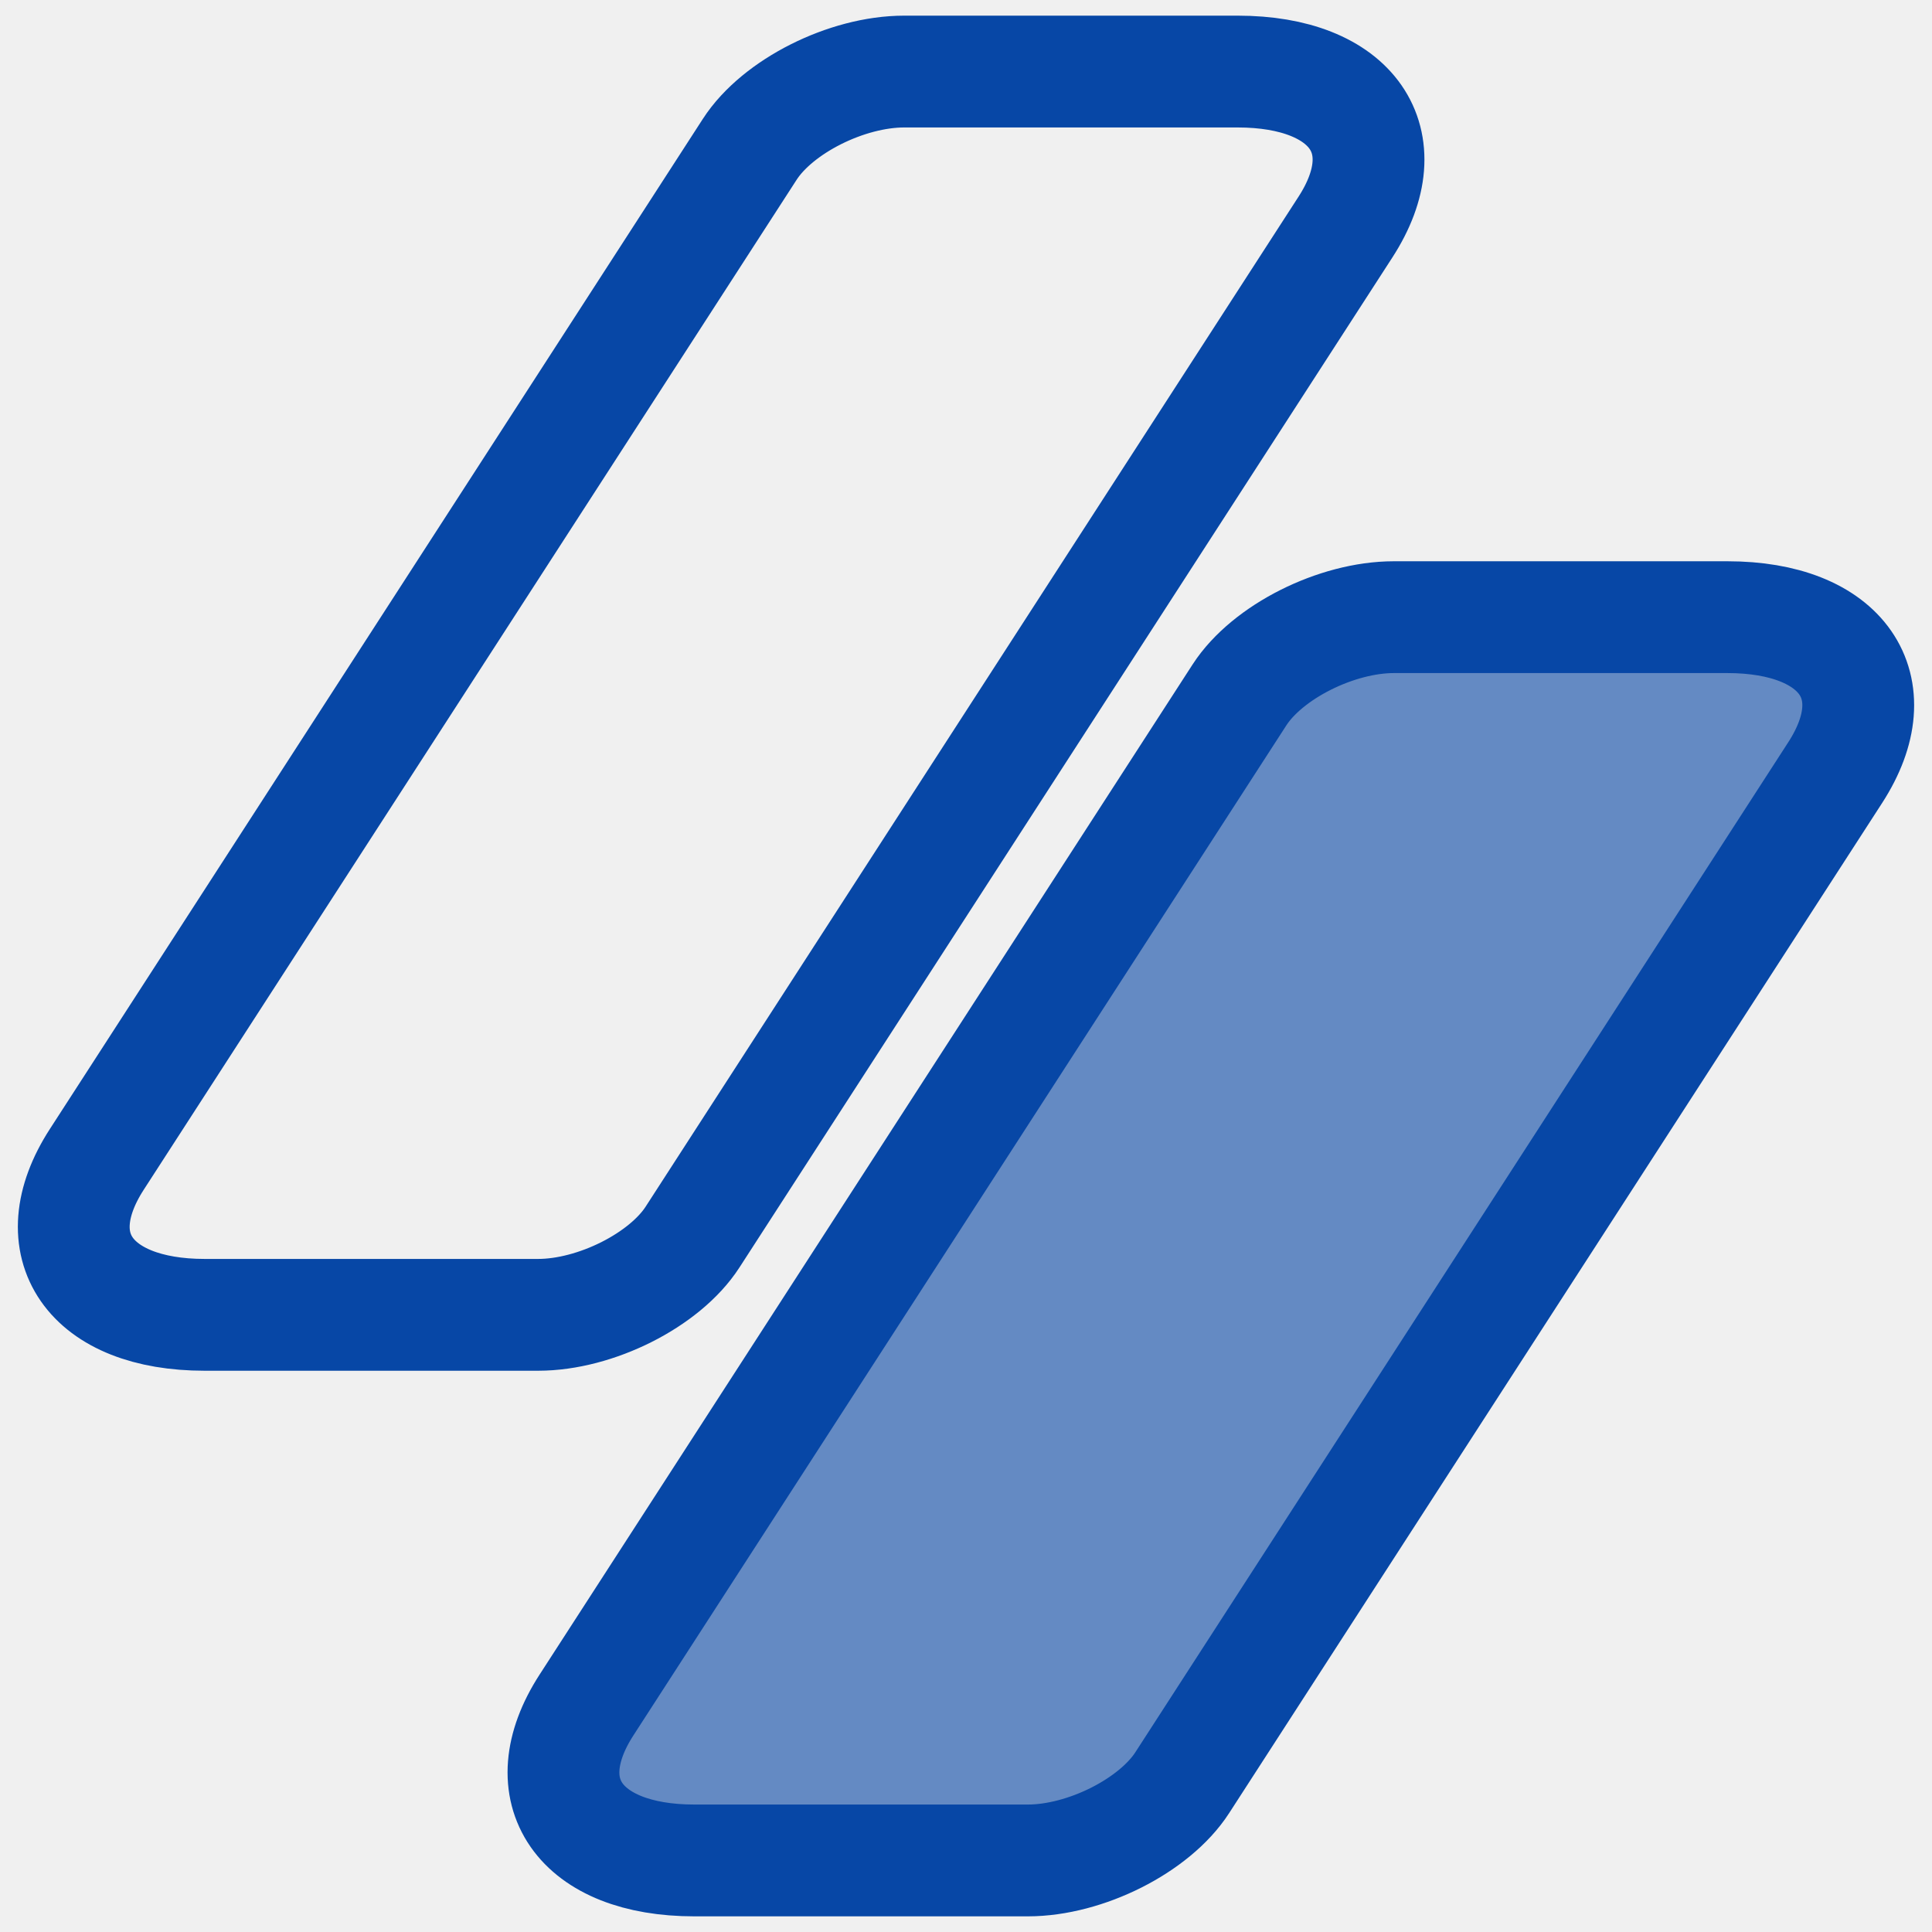
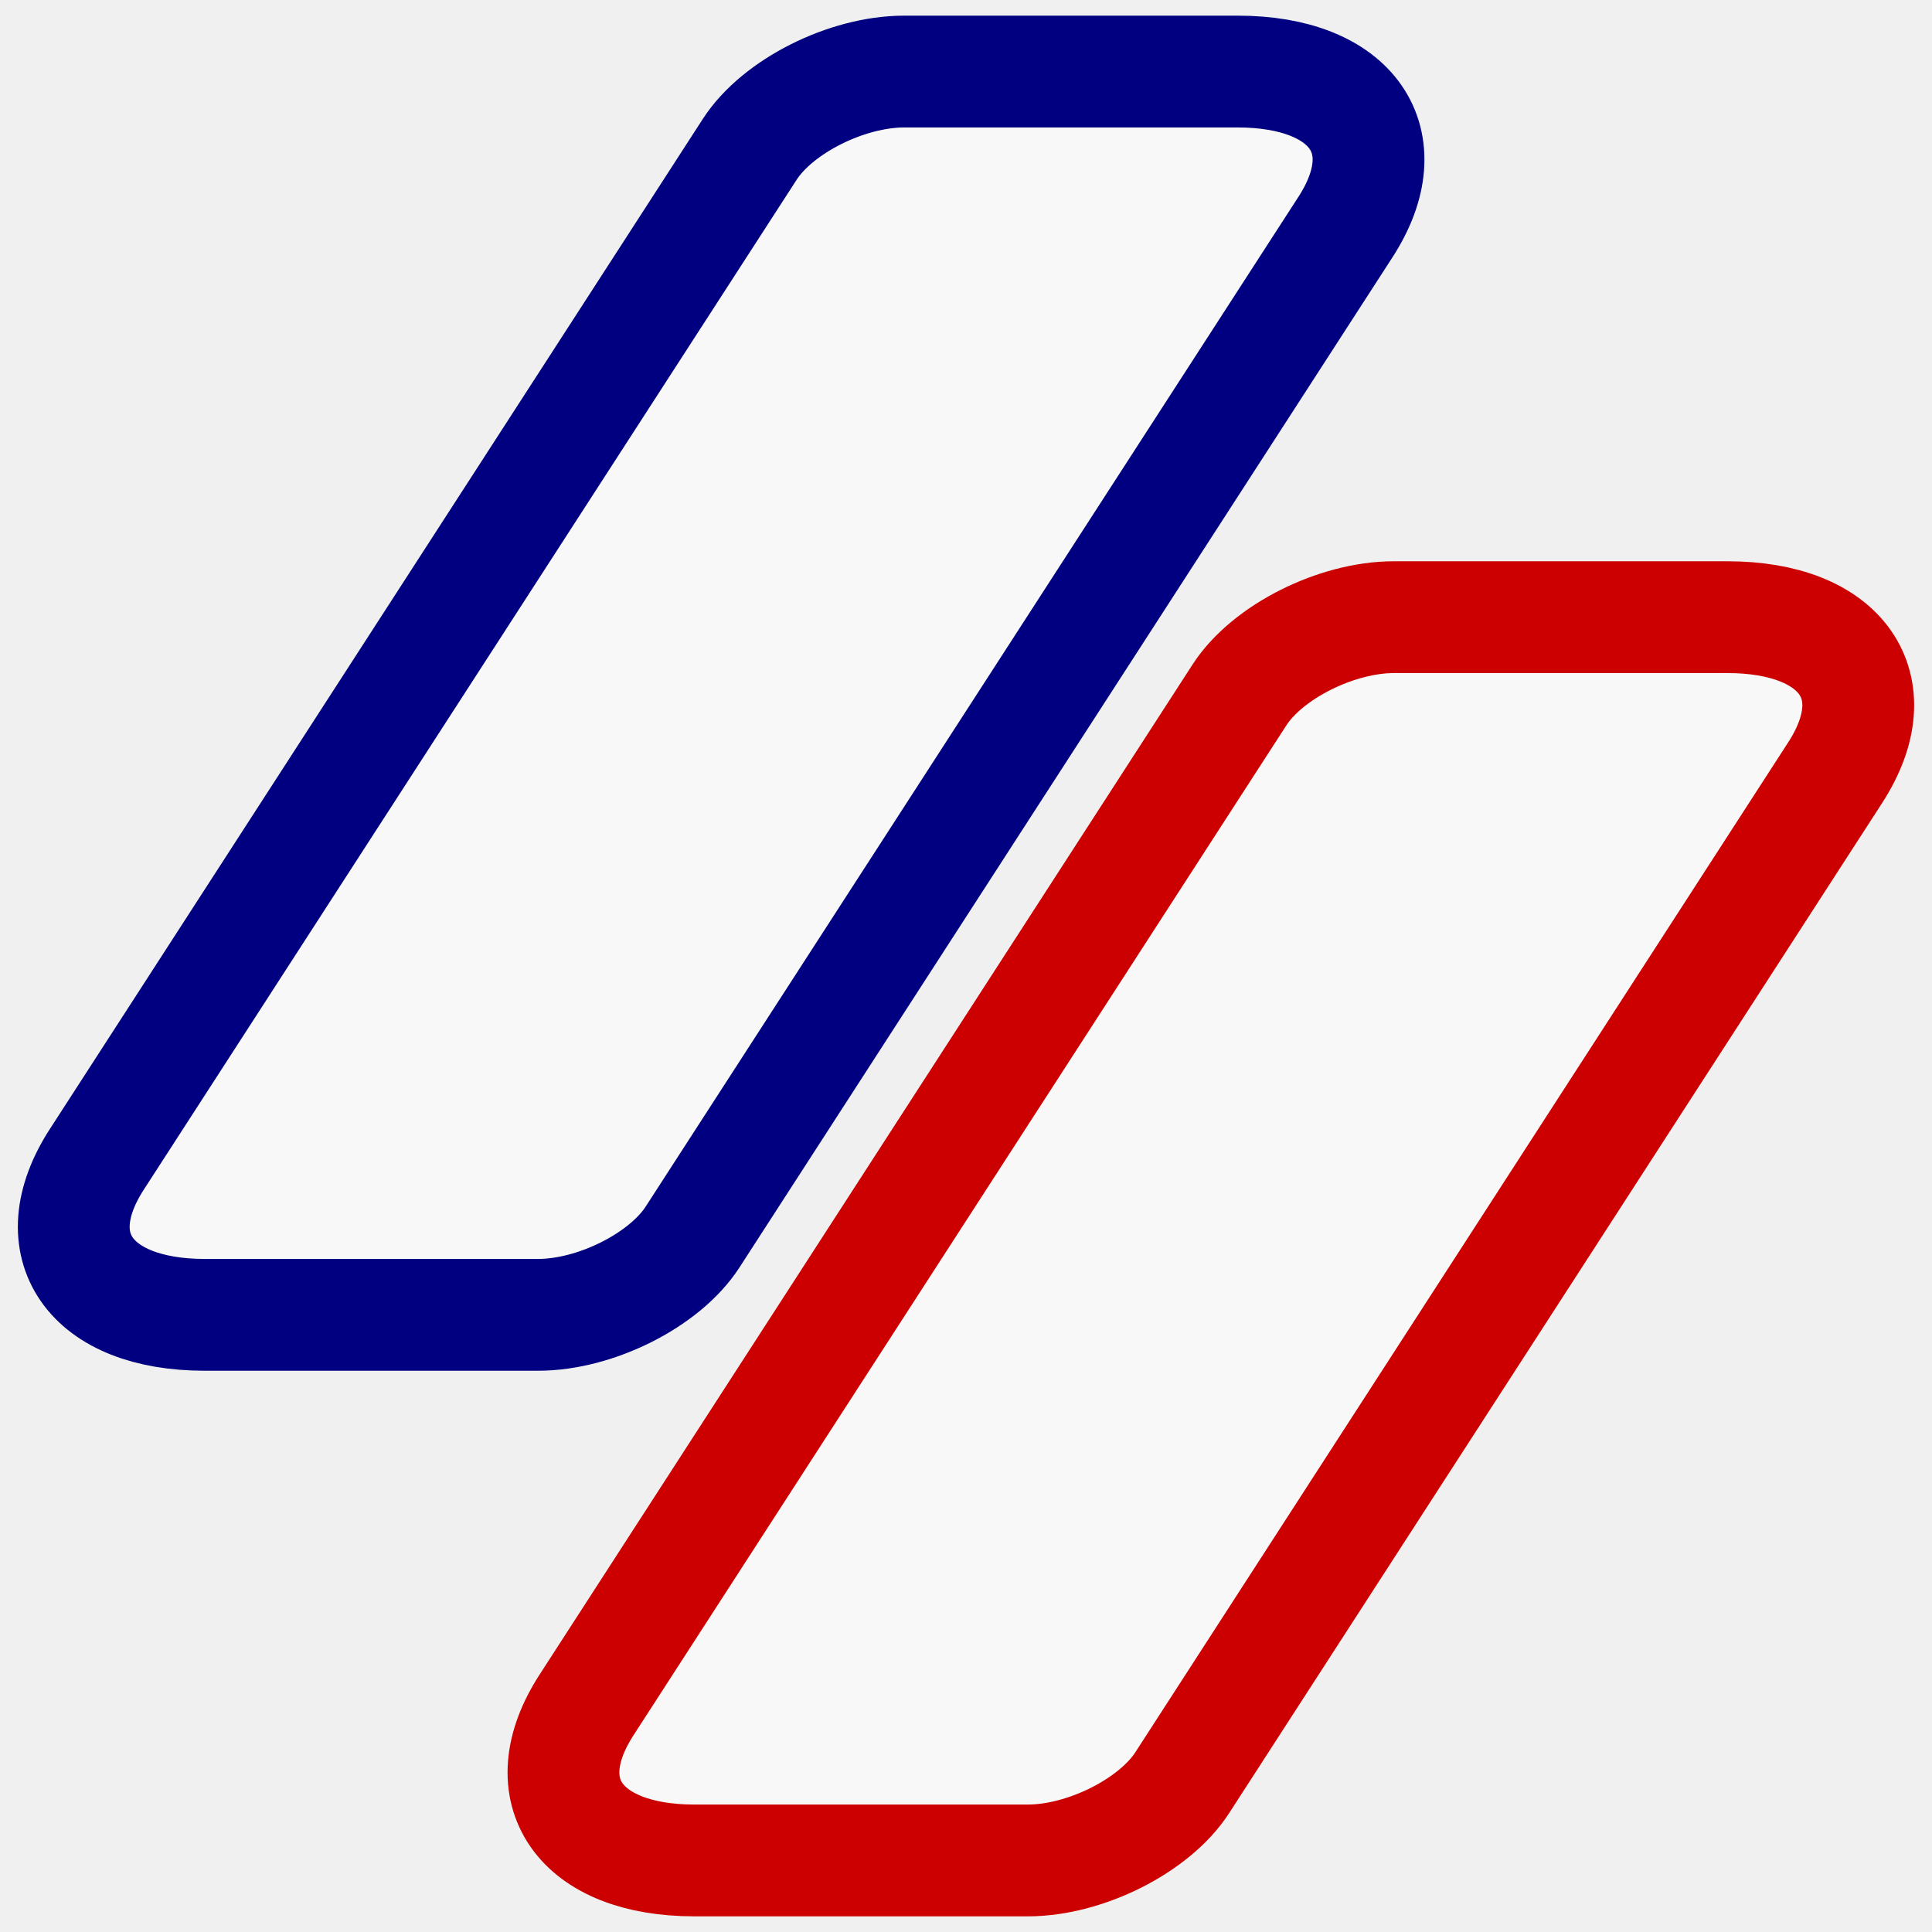
<svg xmlns="http://www.w3.org/2000/svg" width="864" height="864" viewBox="0 0 864 864">
  <defs>
    <style>
+       
+ 
      .cls-1 {
-         fill: none;
+         fill: #fff;
+ 	stroke: #000080;
+         stroke-width: 50px;
+         fill-opacity: 0.5;
+ 
      }

-       .cls-1, .cls-2 {
-         stroke: #0747a6;
+       .cls-2 {        
+ 	fill: #fff;
+         stroke: #cc0000;
        stroke-width: 50px;
-         fill-rule: evenodd;
-       }
- 
-       .cls-2 {
-         fill: #0747a6;
-         fill-opacity: 0.6;
+         fill-opacity: 0.5;
      }
    </style>
  </defs>
  <path class="cls-1" d="M404.364,32h149.1c51.465,0,73.071,31.116,48.258,69.5L309.688,553.25C297.281,572.442,266.364,588,240.631,588H91.534c-51.465,0-73.071-31.116-48.258-69.5L335.308,66.75C347.714,47.558,378.632,32,404.364,32Z" />
  <path class="cls-2" d="M623.364,276h149.1c51.465,0,73.071,31.116,48.258,69.5L528.688,797.25C516.281,816.442,485.364,832,459.631,832h-149.1c-51.465,0-73.07-31.116-48.257-69.5L554.308,310.75C566.714,291.558,597.632,276,623.364,276Z" />
</svg>
